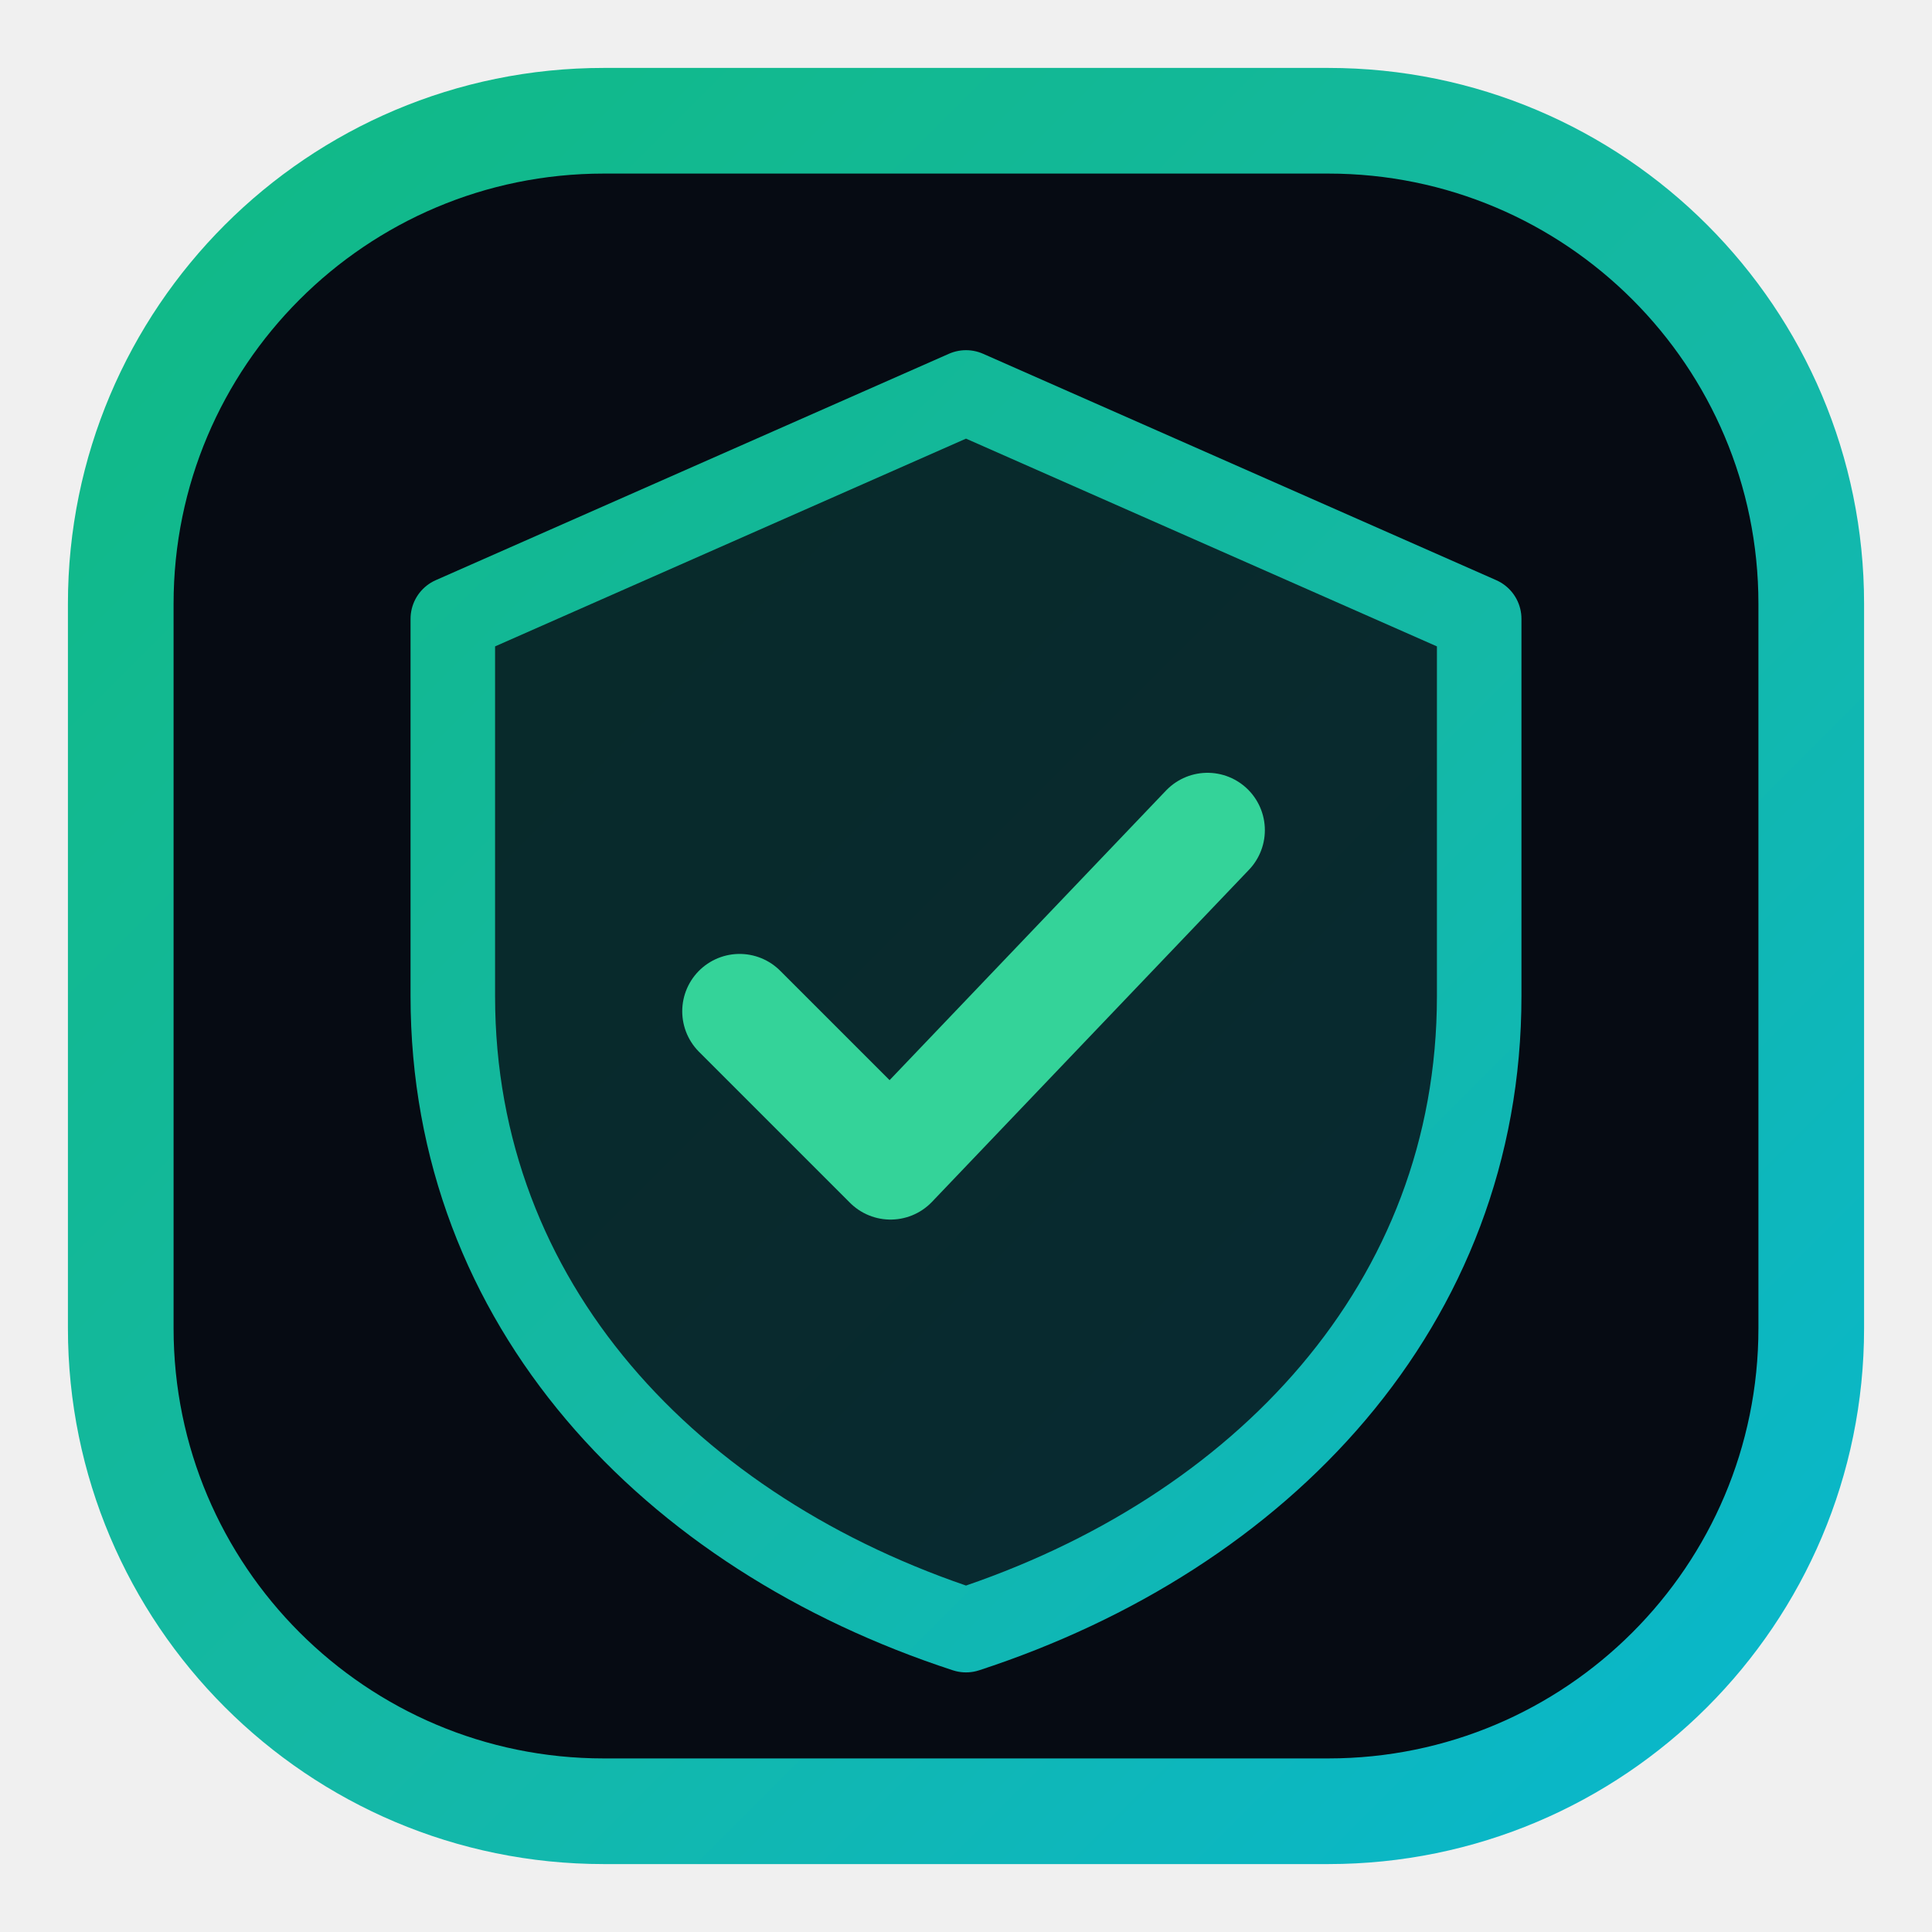
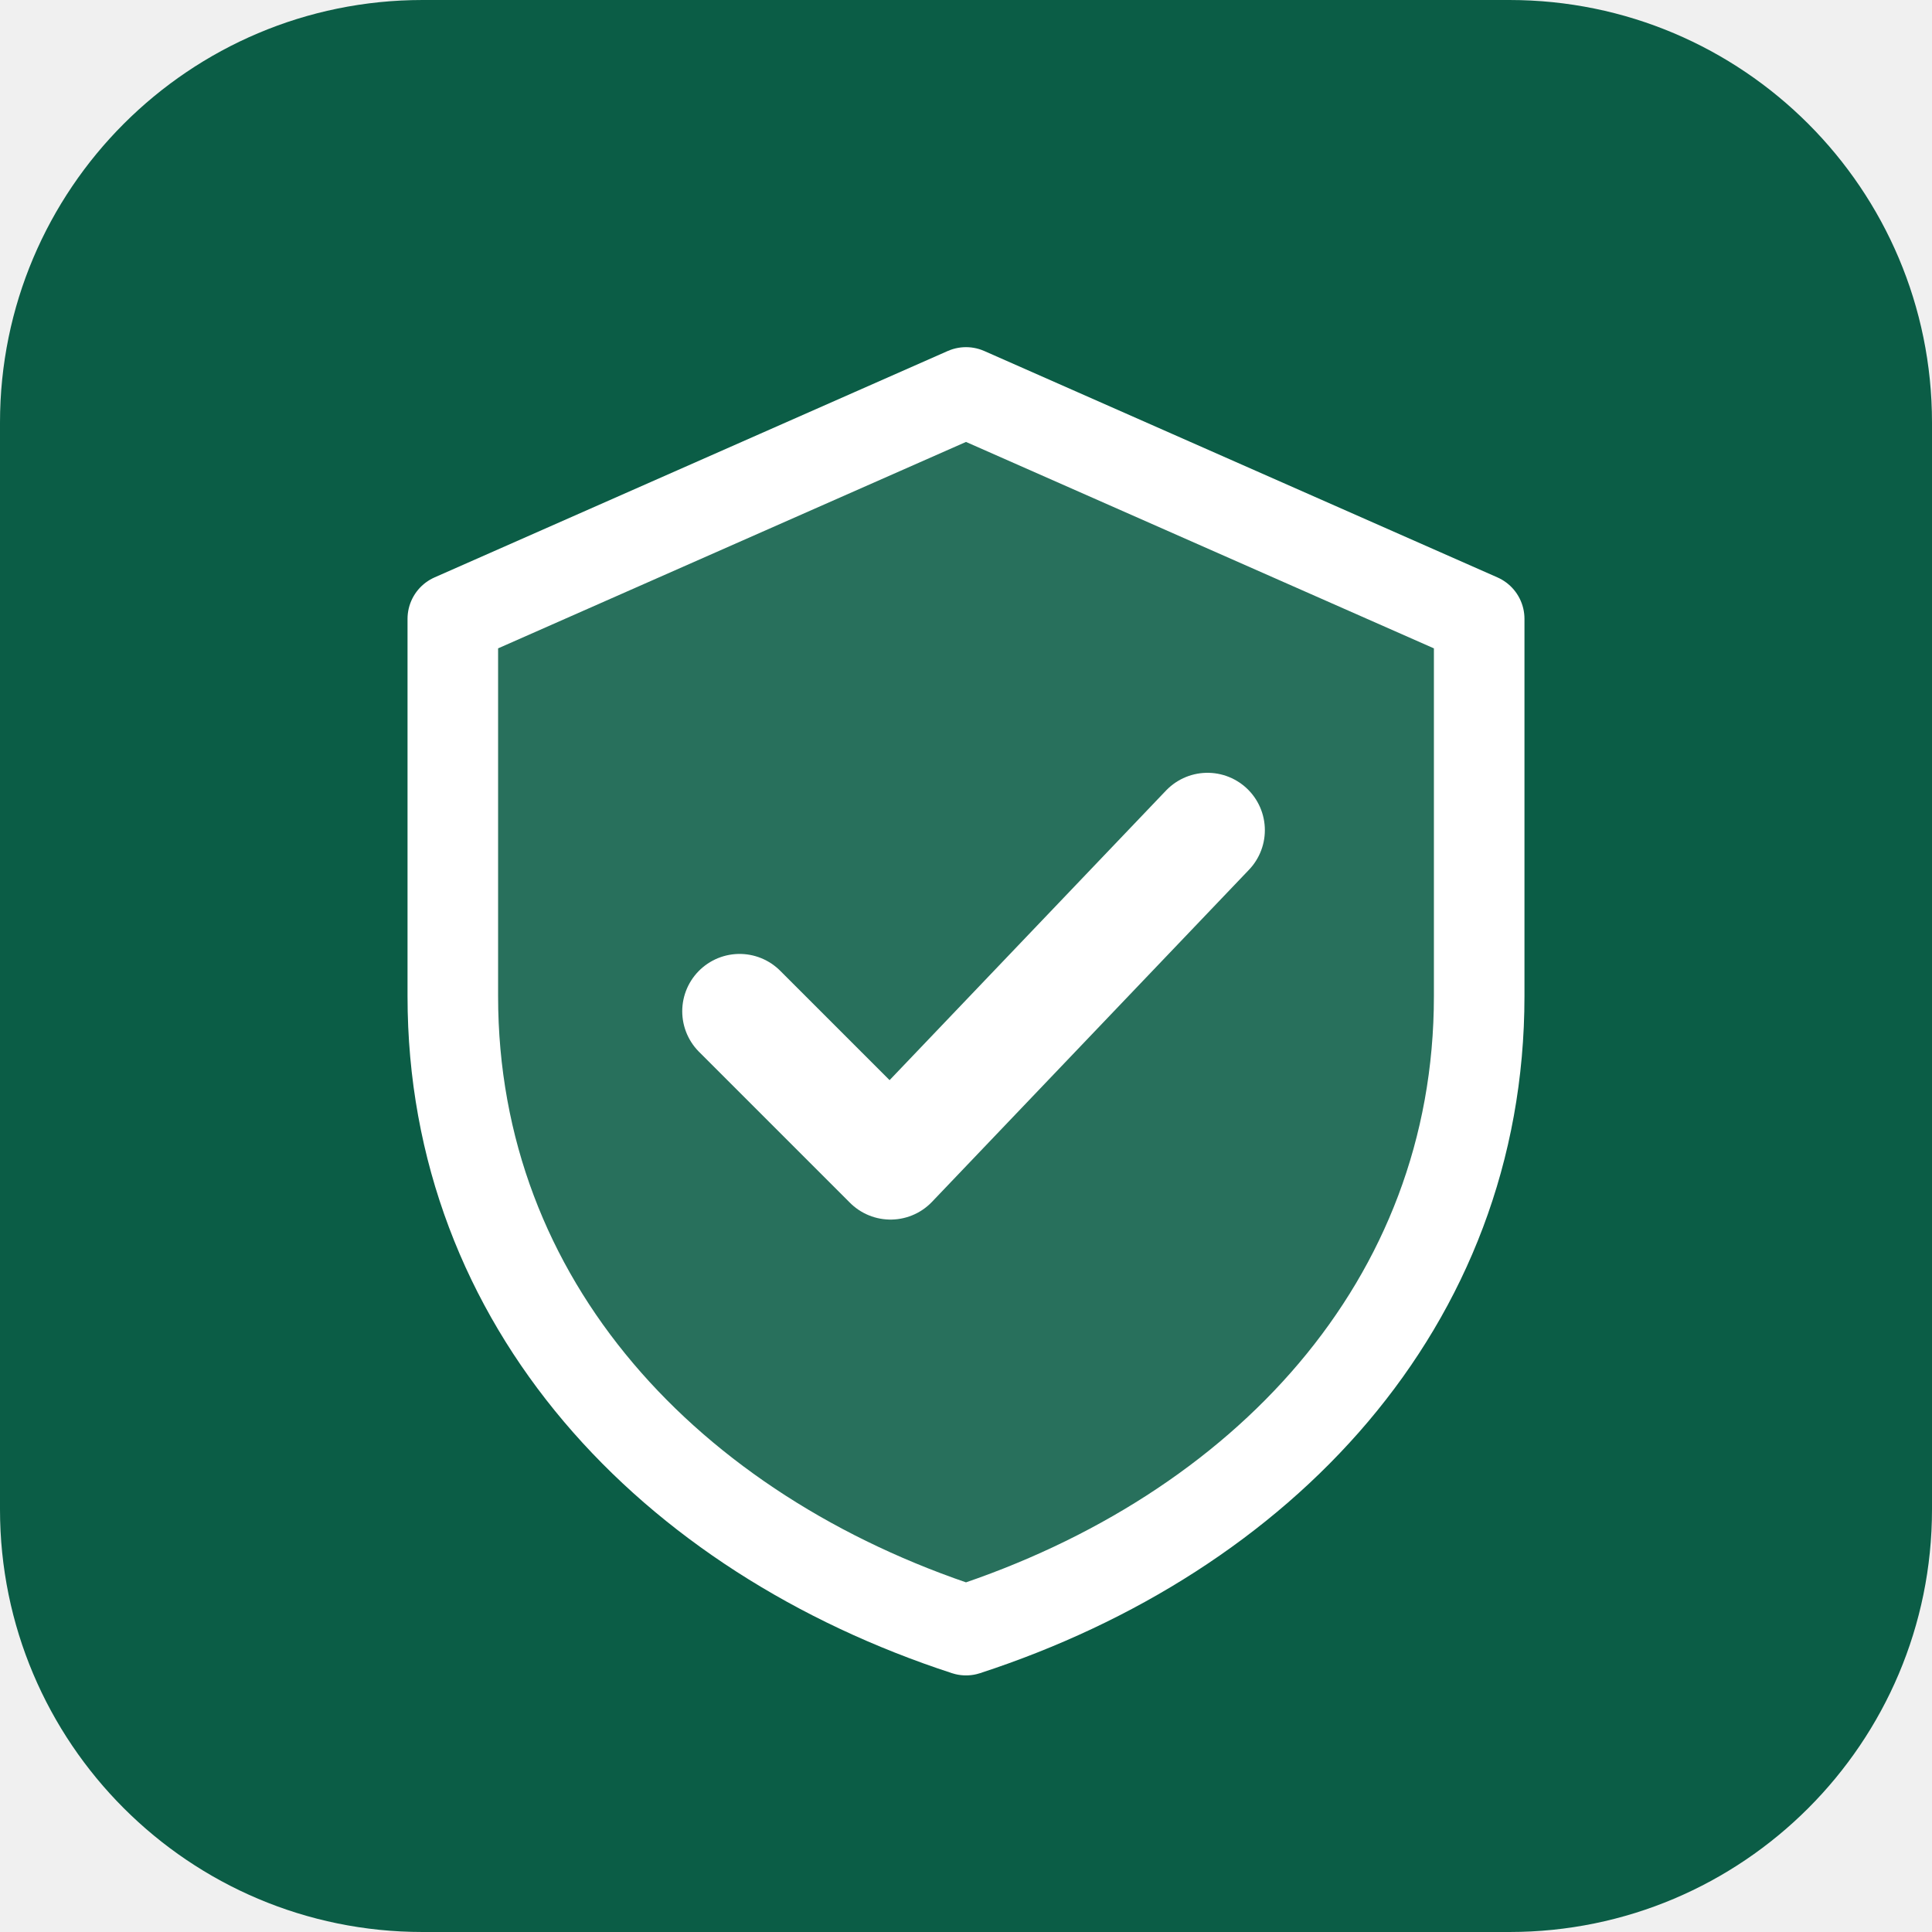
<svg xmlns="http://www.w3.org/2000/svg" viewBox="0 0 64 64" fill="none">
-   <defs>
-     <linearGradient id="bg" x1="0" y1="0" x2="64" y2="64" gradientUnits="userSpaceOnUse">
-       <stop offset="0%" stop-color="#10b981" />
-       <stop offset="55%" stop-color="#14b8a6" />
-       <stop offset="100%" stop-color="#06b6d4" />
-     </linearGradient>
-   </defs>
-   <rect x="4" y="4" width="56" height="56" rx="16" fill="#060b13" stroke="url(#bg)" stroke-width="3.5" />
-   <path d="M32 13L49 20.5V33C49 43.2 41.8 50.8 32 54C22.2 50.8 15 43.2 15 33V20.5L32 13Z" fill="url(#bg)" fill-opacity="0.18" stroke="url(#bg)" stroke-width="2.8" stroke-linejoin="round" />
-   <path d="M24.5 33.5L29.5 38.5L40 27.5" stroke="#34d399" stroke-width="3.8" stroke-linecap="round" stroke-linejoin="round" />
+   <rect width="64" height="64" rx="14" fill="#0B5D46" />
+   <path d="M32 13L49 20.5V33C49 43.2 41.8 50.8 32 54C22.2 50.8 15 43.2 15 33V20.5L32 13Z" fill="#FFFFFF" fill-opacity="0.12" stroke="#FFFFFF" stroke-width="3" stroke-linejoin="round" />
+   <path d="M24.5 33.5L29.5 38.5L40 27.5" stroke="#FFFFFF" stroke-width="3.8" stroke-linecap="round" stroke-linejoin="round" />
</svg>
